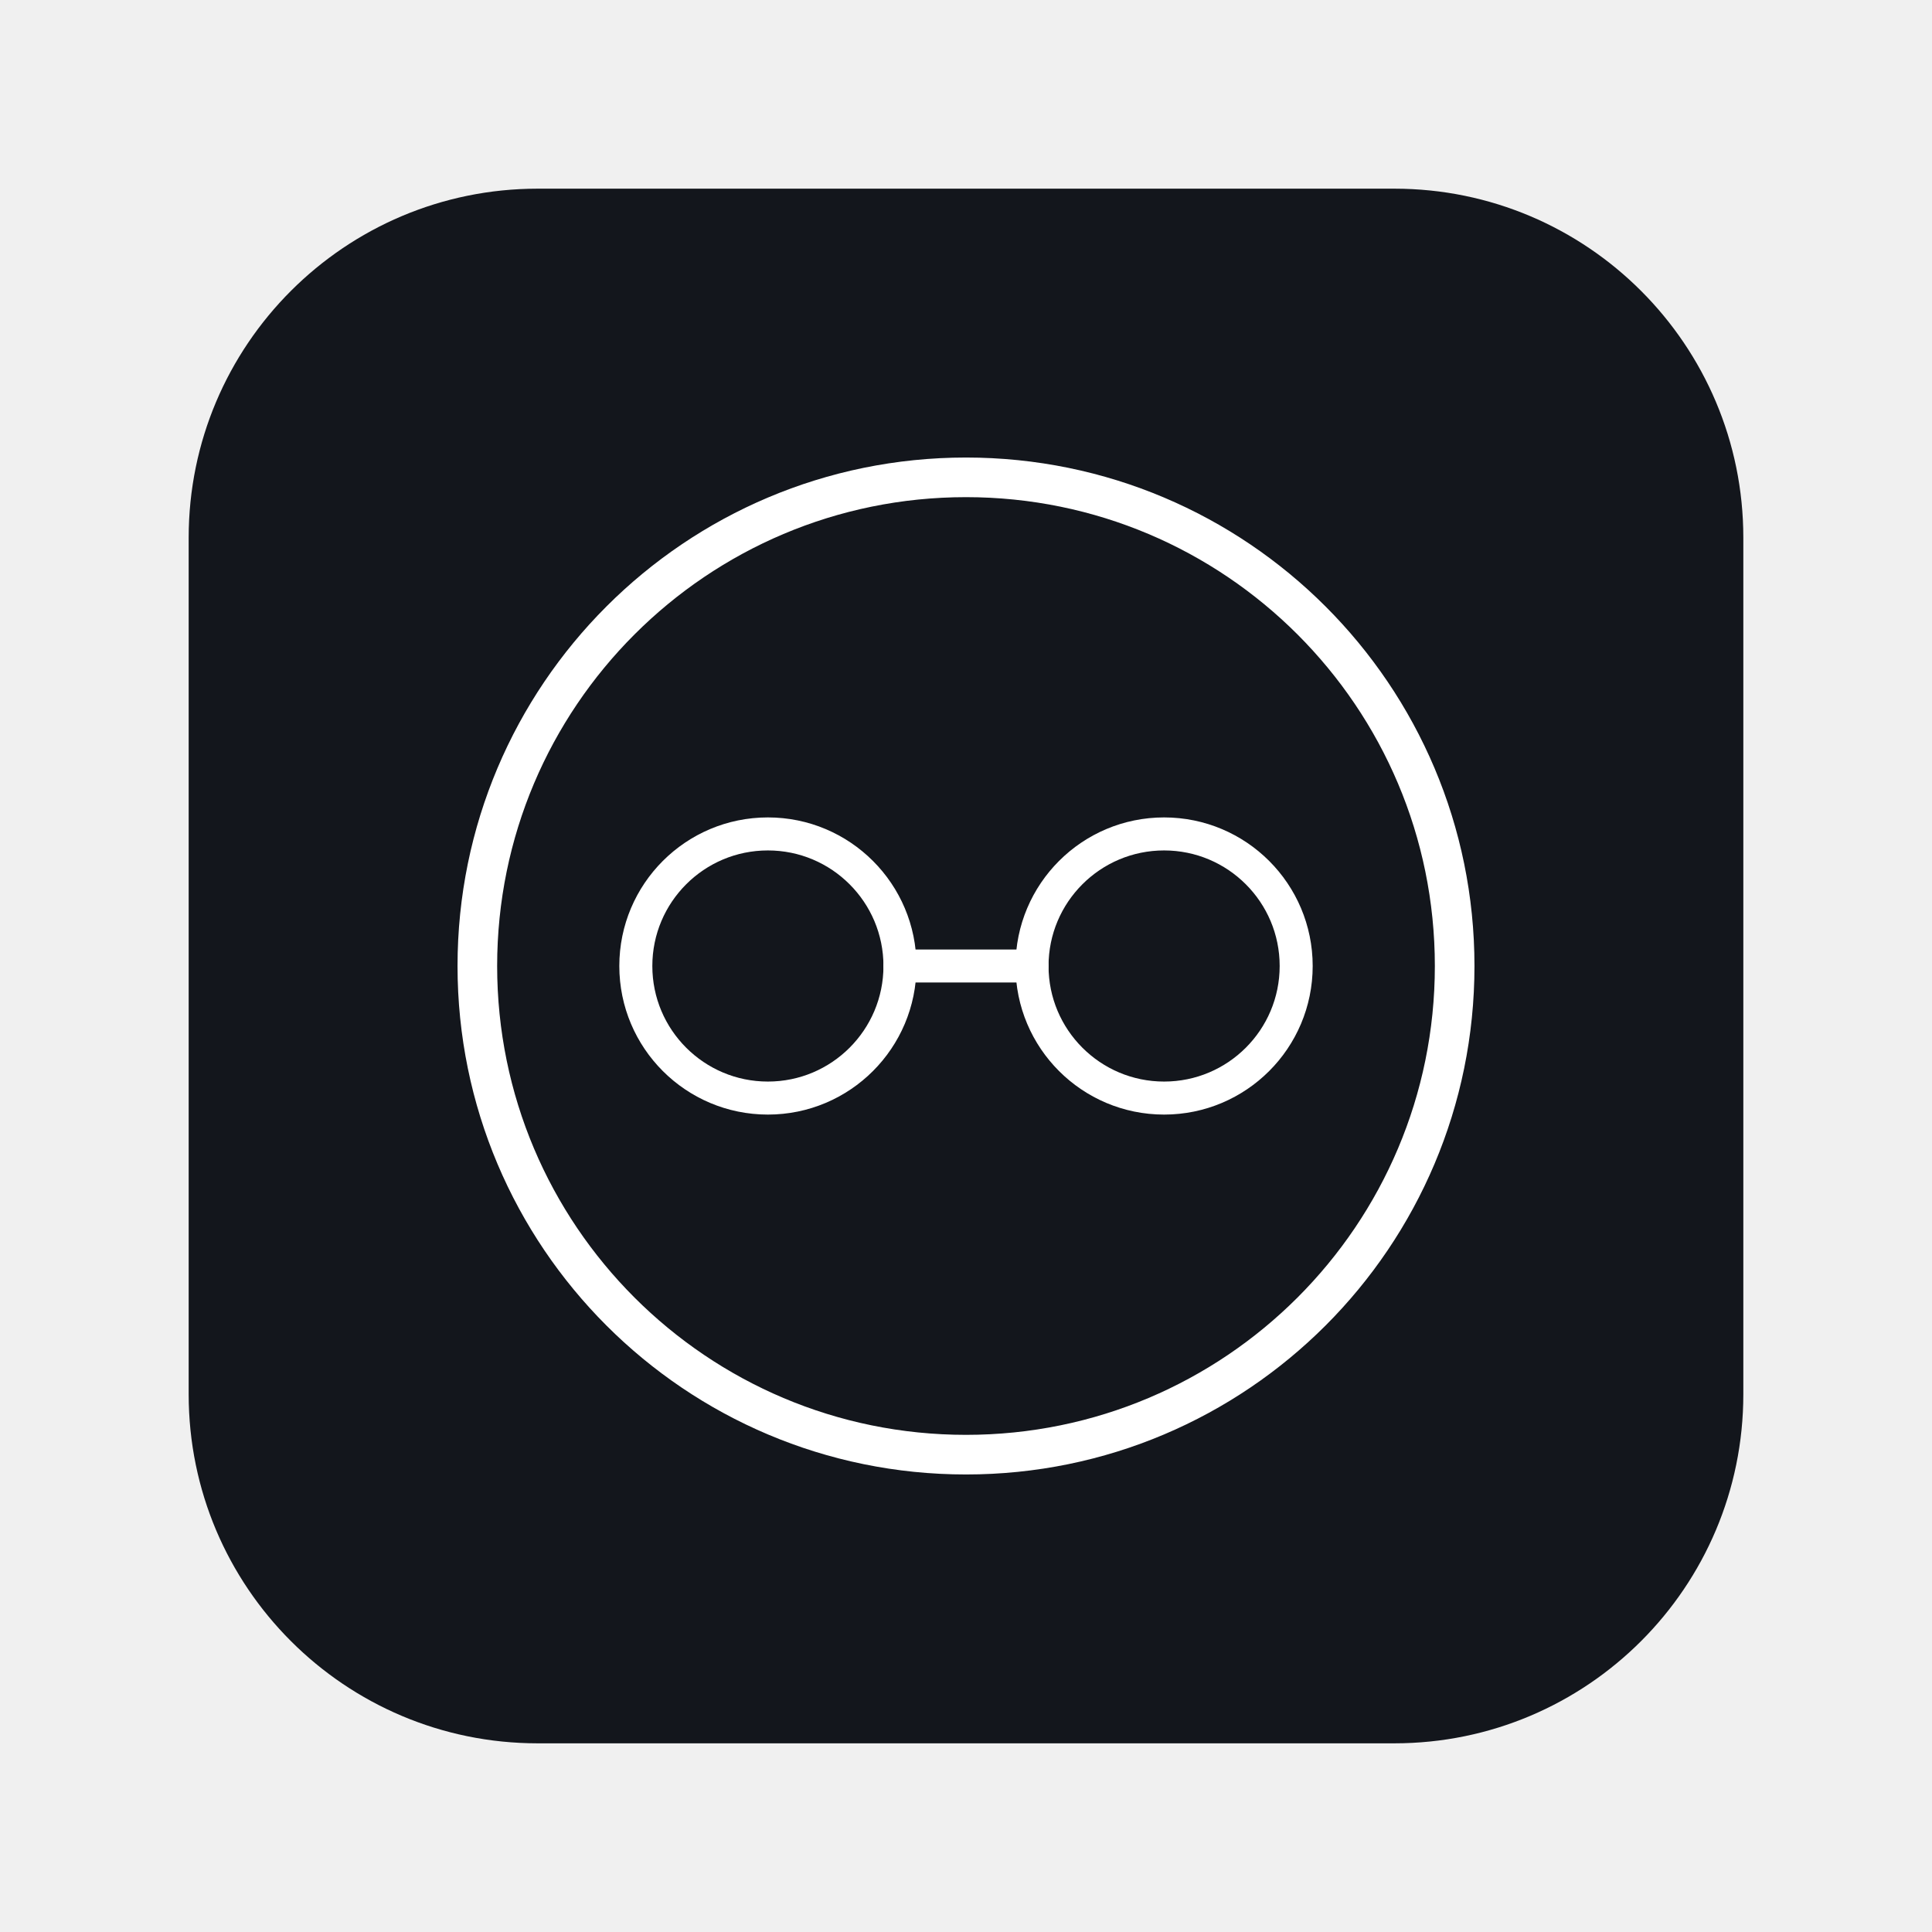
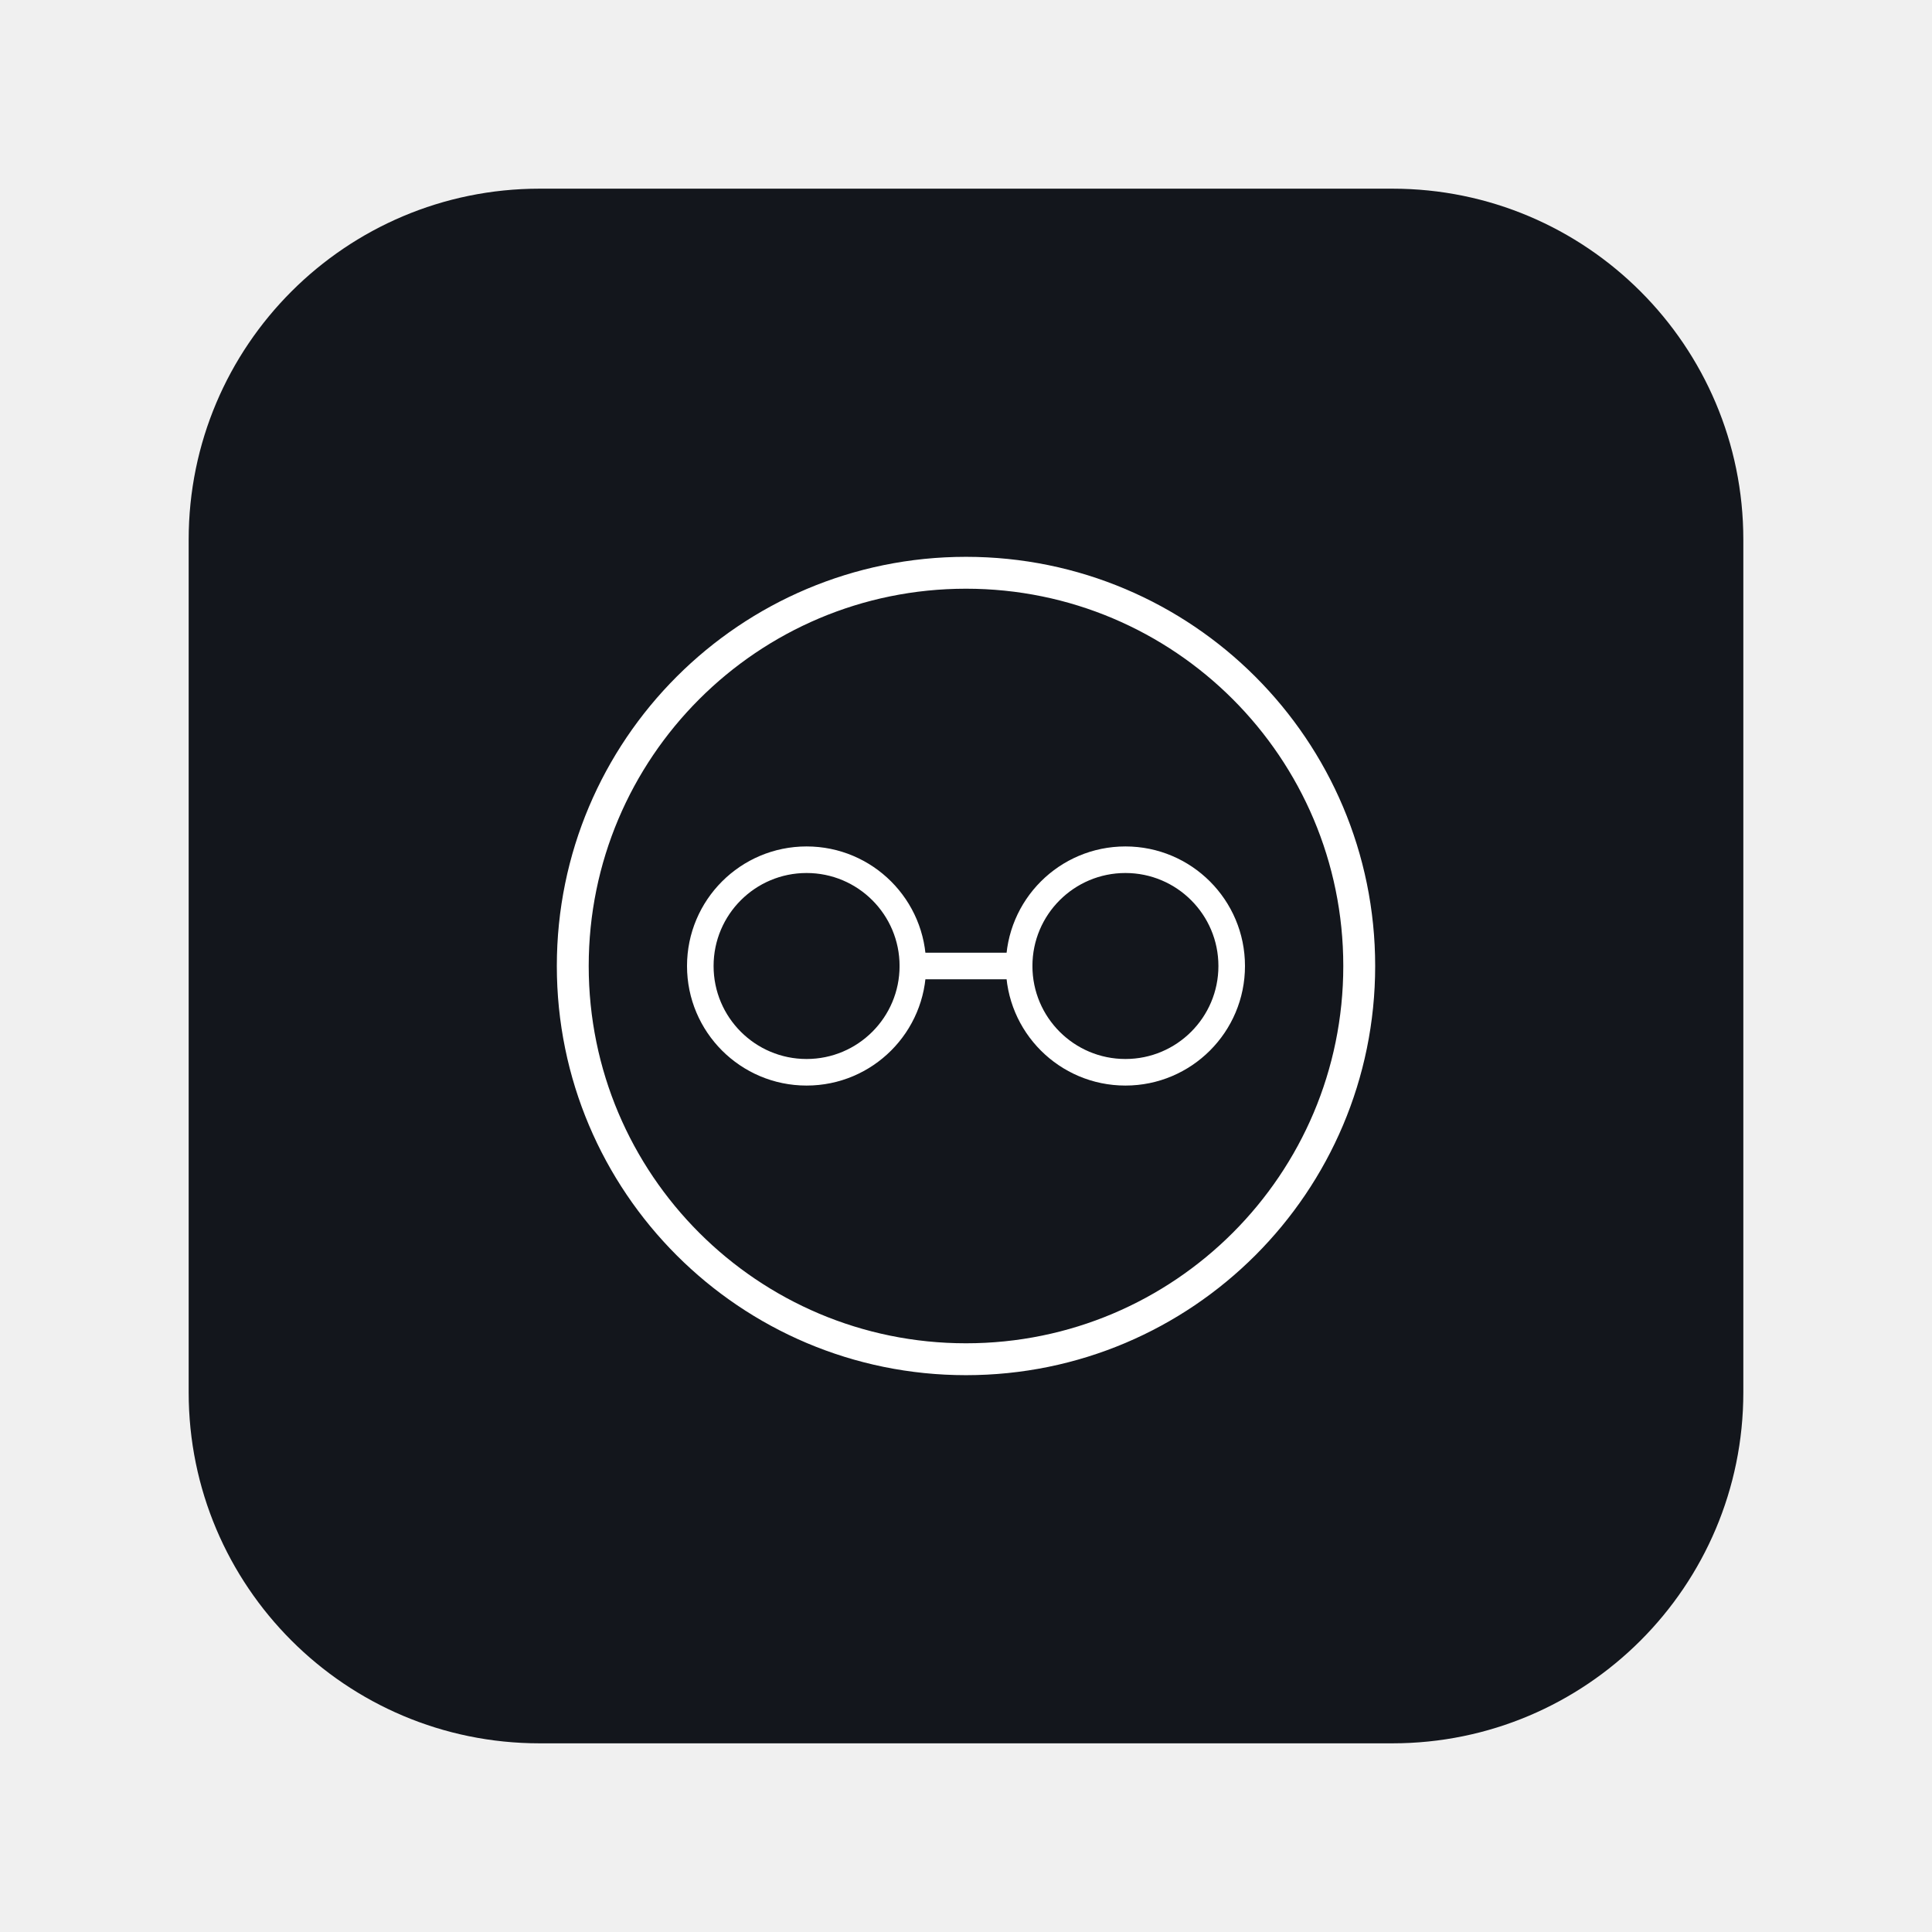
<svg xmlns="http://www.w3.org/2000/svg" width="1024" height="1024" viewBox="0 0 1024 1024">
-   <rect x="100" y="100" width="824" height="824" rx="185" ry="185" fill="#13161c" />
+   <rect x="100" y="100" width="824" height="824" rx="186" ry="186" fill="#13161c" />
  <defs>
    <mask id="head-mask" maskUnits="userSpaceOnUse" x="-50" y="-50" width="100" height="100">
      <rect x="-50" y="-50" width="100" height="100" fill="#ffffff" />
      <circle cx="-15" cy="0" r="11.5" fill="#000000" />
      <circle cx="15" cy="0" r="11.5" fill="#000000" />
    </mask>
  </defs>
-   <g fill="none" stroke="#ffffff" stroke-linecap="round" transform="translate(512 512) scale(7)">
+   <g fill="none" stroke="#ffffff" stroke-linecap="round" transform="translate(512 512) scale(5.633)">
    <circle cx="0" cy="0" r="37" stroke-width="3" mask="url(#head-mask)" />
    <g stroke-width="2.5">
      <circle cx="-15" cy="0" r="8.75" fill="#13161c" stroke="none" />
      <circle cx="15" cy="0" r="8.75" fill="#13161c" stroke="none" />
      <circle cx="-15" cy="0" r="10" />
      <circle cx="15" cy="0" r="10" />
      <line x1="-5" y1="0" x2="5" y2="0" />
    </g>
  </g>
</svg>
